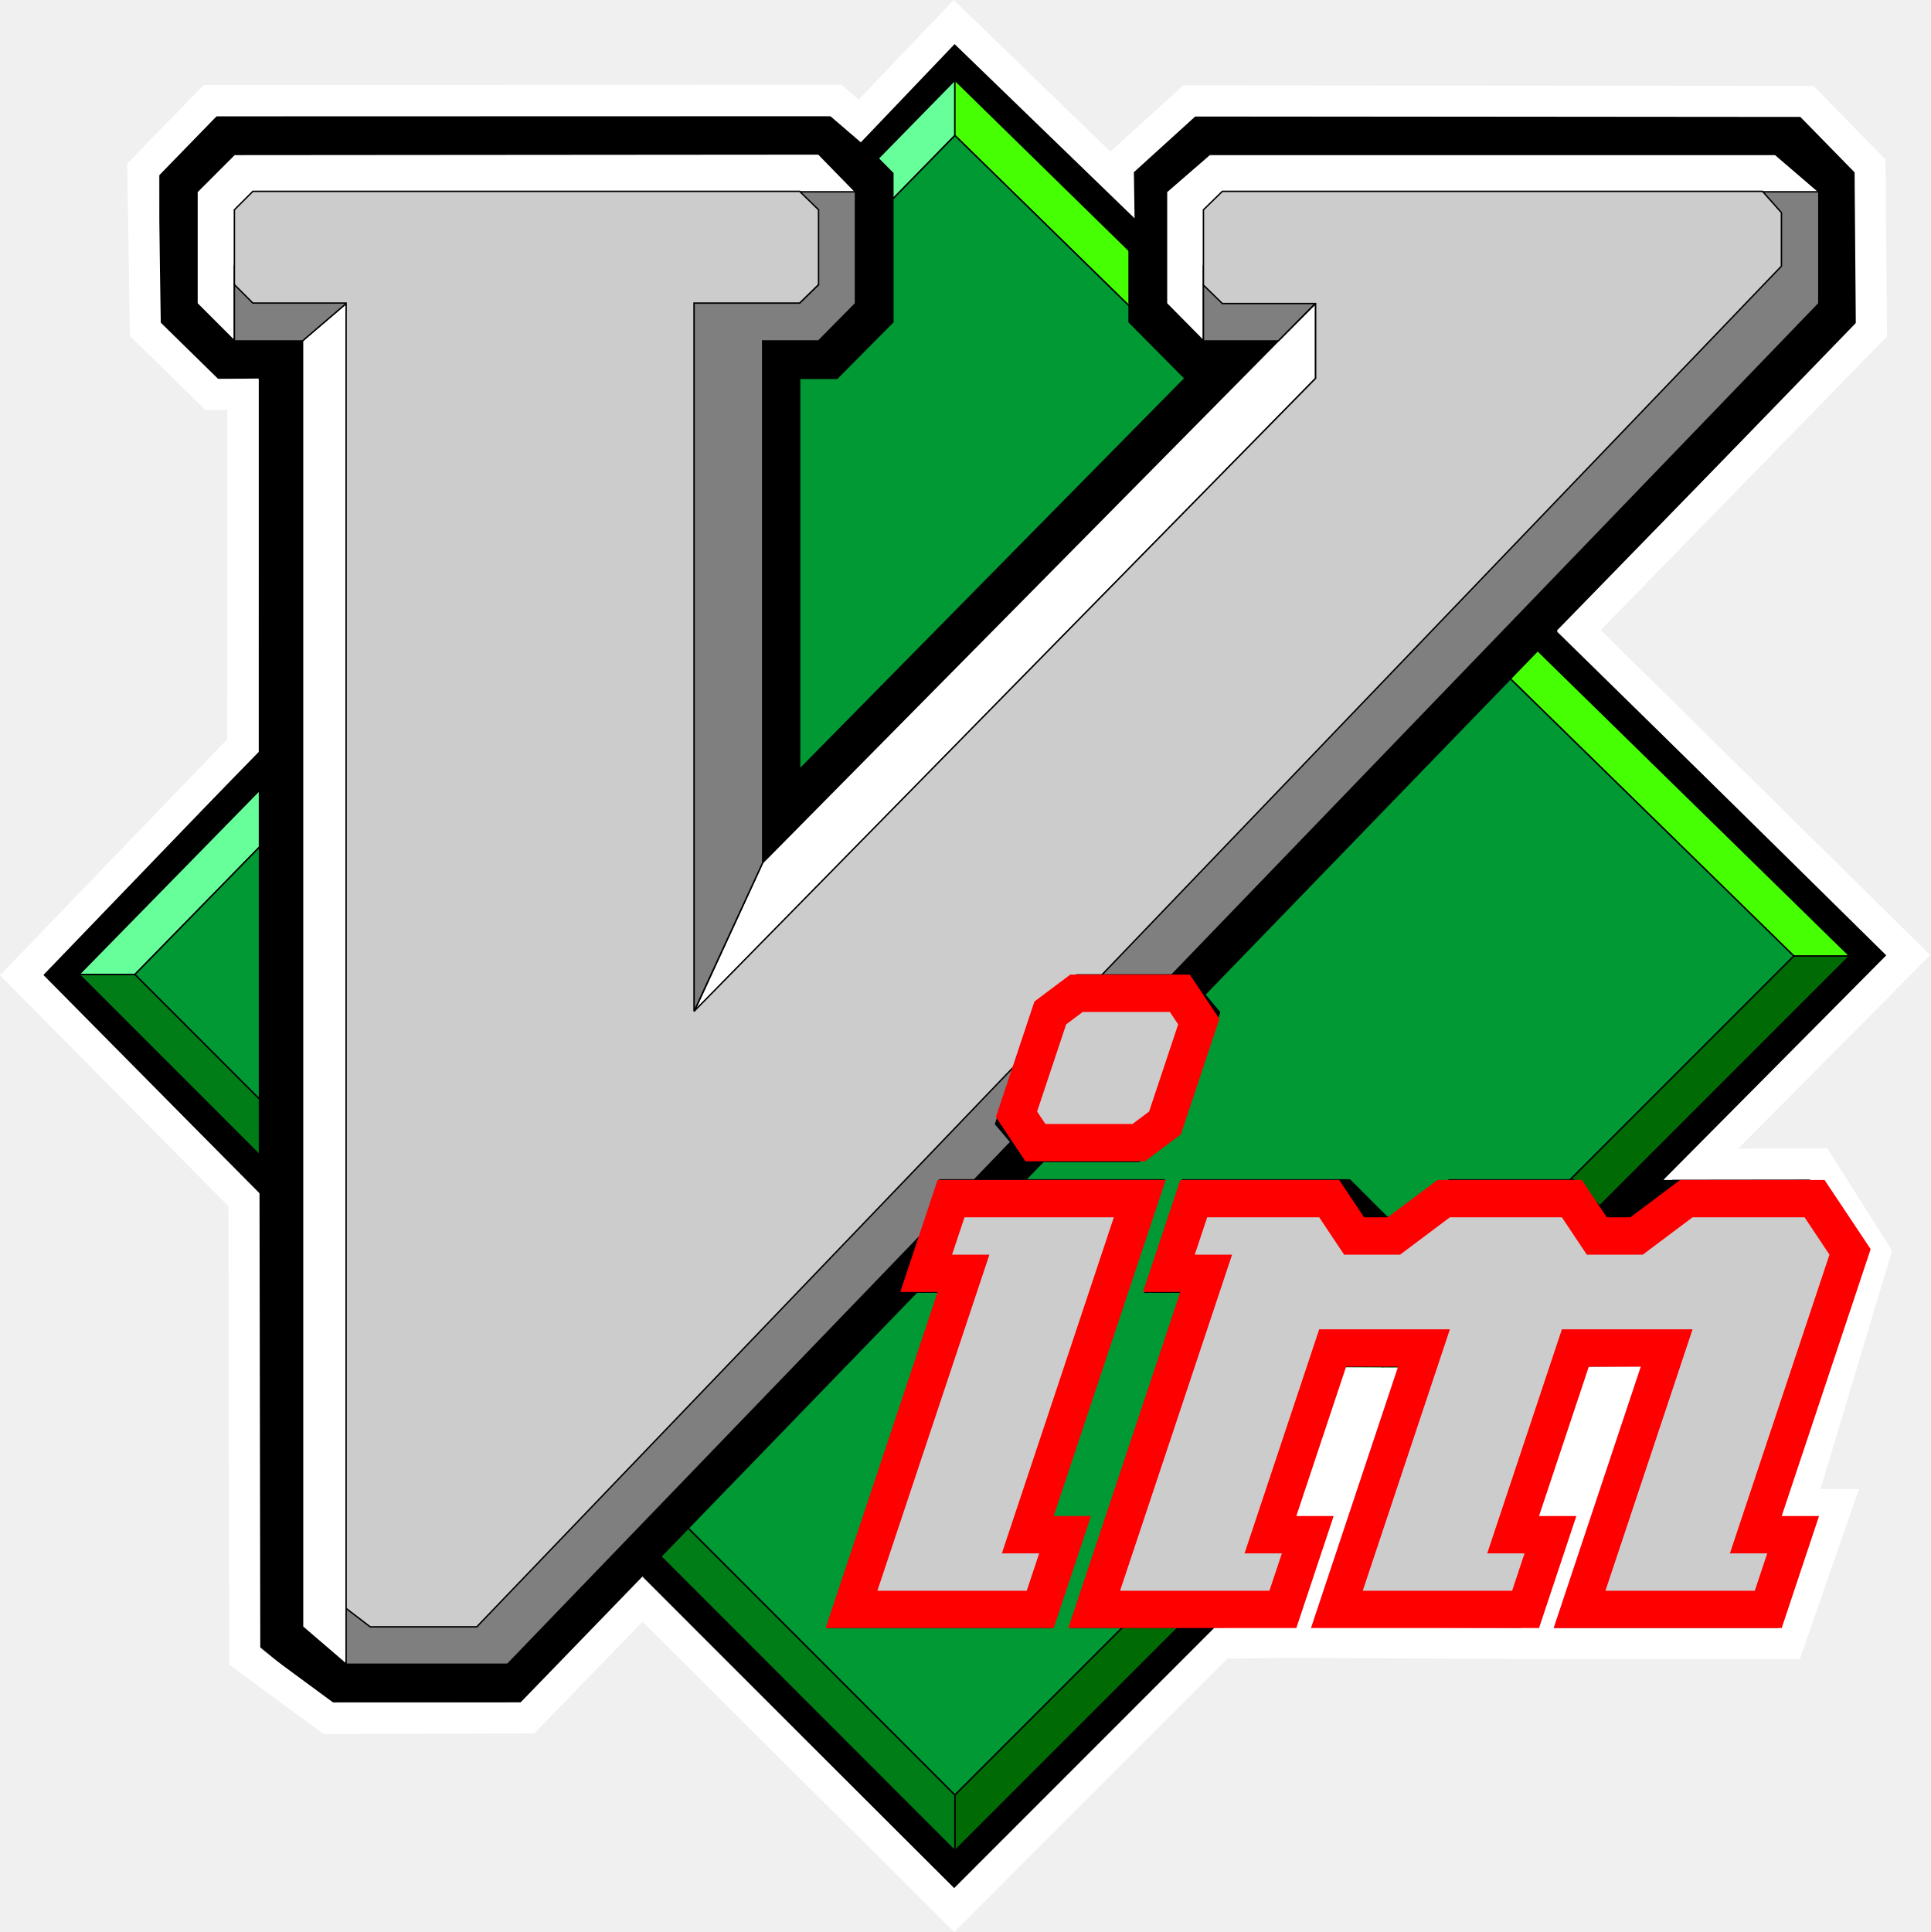
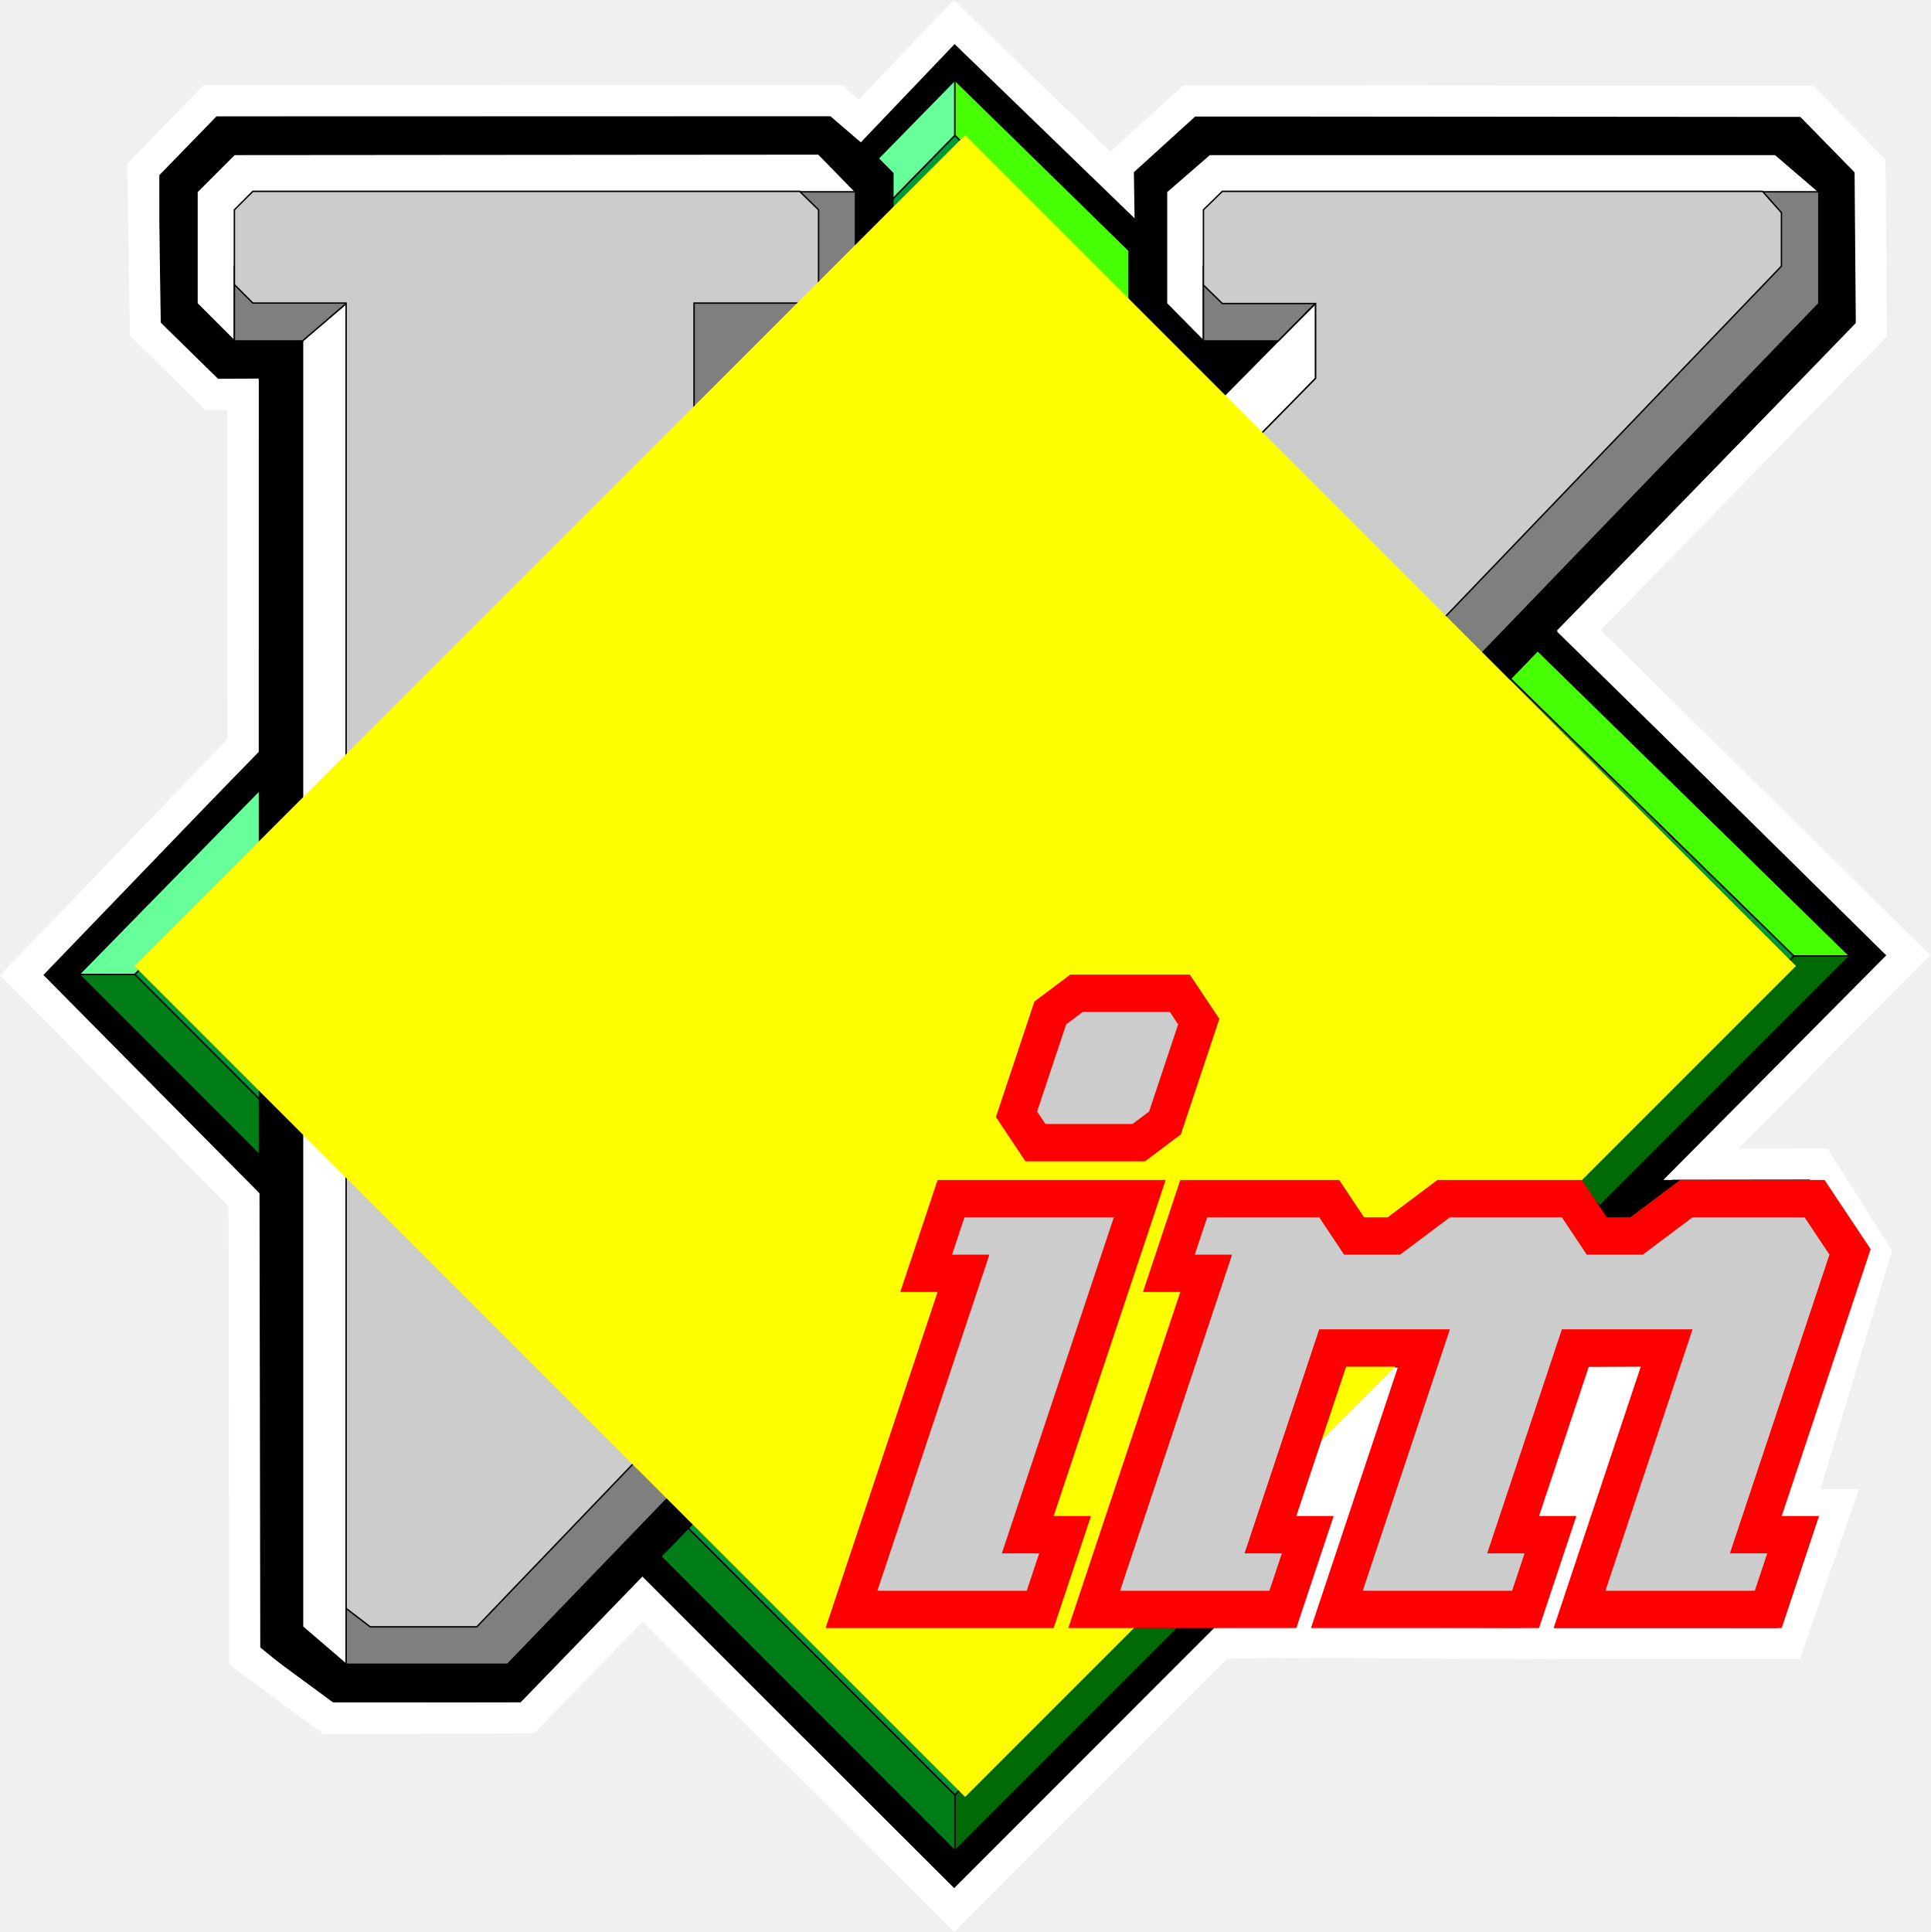
<svg xmlns="http://www.w3.org/2000/svg" width="293.575" height="293.806" viewBox="0 0 293.575 293.806" version="1.1" id="svg90">
  <defs id="defs94" />
  <path fill-rule="evenodd" fill="#000000" fill-opacity="1" d="M 286.999,145.374 145.229,6.488 6.342,148.183 145.229,287.144 286.999,145.374" id="path2" />
  <path fill="none" stroke-width="0.216" stroke-linecap="butt" stroke-linejoin="miter" stroke="#000000" stroke-opacity="1" stroke-miterlimit="2.613" d="M 286.999,145.374 145.229,6.488 6.342,148.183 145.229,287.144 Z M 286.999,145.374" id="path4" />
  <path fill-rule="evenodd" fill="#006b05" fill-opacity="1" d="M 272.815,145.374 H 281.311 L 145.229,281.456 V 272.96 L 272.815,145.374" id="path6" />
  <path fill="none" stroke-width="0.216" stroke-linecap="butt" stroke-linejoin="miter" stroke="#000000" stroke-opacity="1" stroke-miterlimit="2.613" d="M 272.815,145.374 H 281.311 L 145.229,281.456 V 272.96 Z M 272.815,145.374" id="path8" />
  <path fill-rule="evenodd" fill="#007d17" fill-opacity="1" d="M 12.03,148.183 H 20.526 L 145.229,272.96 V 281.456 L 12.03,148.183" id="path10" />
  <path fill="none" stroke-width="0.216" stroke-linecap="butt" stroke-linejoin="miter" stroke="#000000" stroke-opacity="1" stroke-miterlimit="2.613" d="M 12.03,148.183 H 20.526 L 145.229,272.96 V 281.456 Z M 12.03,148.183" id="path12" />
  <path fill-rule="evenodd" fill="#66ff99" fill-opacity="1" d="M 145.229,20.601 V 12.175 L 12.03,148.183 H 20.526 L 145.229,20.601" id="path14" />
  <path fill="none" stroke-width="0.216" stroke-linecap="butt" stroke-linejoin="miter" stroke="#000000" stroke-opacity="1" stroke-miterlimit="2.613" d="M 145.229,20.601 V 12.175 L 12.03,148.183 H 20.526 Z M 145.229,20.601" id="path16" />
  <path fill-rule="evenodd" fill="#45ff02" fill-opacity="1" d="M 145.229,12.175 V 20.601 L 272.815,145.374 H 281.311 L 145.229,12.175" id="path18" />
  <path fill="none" stroke-width="0.216" stroke-linecap="butt" stroke-linejoin="miter" stroke="#000000" stroke-opacity="1" stroke-miterlimit="2.613" d="M 145.229,12.175 V 20.601 L 272.815,145.374 H 281.311 Z M 145.229,12.175" id="path20" />
  <path fill-rule="evenodd" fill="#009933" fill-opacity="1" d="M 145.229,272.96 272.815,145.374 145.229,20.601 20.526,148.183 145.229,272.96" id="path22" />
  <path fill="none" stroke-width="0.216" stroke-linecap="butt" stroke-linejoin="miter" stroke="#000000" stroke-opacity="1" stroke-miterlimit="2.613" d="M 145.229,272.96 272.815,145.374 145.229,20.601 20.526,148.183 Z M 145.229,272.96" id="path24" />
  <path fill-rule="evenodd" fill="#000000" fill-opacity="1" d="M 171.725,48.968 180.221,57.535 121.616,117.007 V 57.535 H 127.303 L 135.799,48.968 V 26.359 L 127.303,17.792 H 32.838 L 24.342,26.359 V 48.968 L 32.838,57.535 H 39.463 V 250.281 L 49.831,258.777 H 79.135 L 282.245,48.968 V 26.359 L 273.749,17.792 H 181.159 L 171.725,26.359 V 48.968" id="path26" />
  <path fill="none" stroke-width="0.216" stroke-linecap="butt" stroke-linejoin="miter" stroke="#000000" stroke-opacity="1" stroke-miterlimit="2.613" d="M 171.725,48.968 180.221,57.535 121.616,117.007 V 57.535 H 127.303 L 135.799,48.968 V 26.359 L 127.303,17.792 H 32.838 L 24.342,26.359 V 48.968 L 32.838,57.535 H 39.463 V 250.281 L 49.831,258.777 H 79.135 L 282.245,48.968 V 26.359 L 273.749,17.792 H 181.159 L 171.725,26.359 Z M 171.725,48.968" id="path28" />
  <path fill-rule="evenodd" fill="#ffffff" fill-opacity="1" d="M 35.647,51.847 29.96,46.16 V 29.167 L 35.647,23.48 124.495,23.41 130.112,29.167 124.495,31.906 121.616,29.167 35.647,43.281 V 51.847" id="path30" />
  <path fill="none" stroke-width="0.216" stroke-linecap="butt" stroke-linejoin="miter" stroke="#000000" stroke-opacity="1" stroke-miterlimit="2.613" d="M 35.647,51.847 29.96,46.16 V 29.167 L 35.647,23.48 124.495,23.41 130.112,29.167 124.495,31.906 121.616,29.167 35.647,43.281 Z M 35.647,51.847" id="path32" />
  <path fill-rule="evenodd" fill="#ffffff" fill-opacity="1" d="M 52.639,253.089 46.014,247.402 V 51.777 L 52.639,46.16 V 253.089" id="path34" />
  <path fill="none" stroke-width="0.216" stroke-linecap="butt" stroke-linejoin="miter" stroke="#000000" stroke-opacity="1" stroke-miterlimit="2.613" d="M 52.639,253.089 46.014,247.402 V 51.777 L 52.639,46.16 Z M 52.639,253.089" id="path36" />
  <path fill-rule="evenodd" fill="#ffffff" fill-opacity="1" d="M 194.405,51.847 200.092,46.16 V 57.535 L 105.557,153.871 115.999,131.191 194.405,51.847" id="path38" />
  <path fill="none" stroke-width="0.216" stroke-linecap="butt" stroke-linejoin="miter" stroke="#000000" stroke-opacity="1" stroke-miterlimit="2.613" d="M 194.405,51.847 200.092,46.16 V 57.535 L 105.557,153.871 115.999,131.191 Z M 194.405,51.847" id="path40" />
  <path fill-rule="evenodd" fill="#7f7f7f" fill-opacity="1" d="M 54.581,43.351 52.639,46.16 46.014,51.847 H 35.647 V 40.472 L 54.581,43.351" id="path42" />
  <path fill="none" stroke-width="0.216" stroke-linecap="butt" stroke-linejoin="miter" stroke="#000000" stroke-opacity="1" stroke-miterlimit="2.613" d="M 54.581,43.351 52.639,46.16 46.014,51.847 H 35.647 V 40.472 Z M 54.581,43.351" id="path44" />
  <path fill-rule="evenodd" fill="#7f7f7f" fill-opacity="1" d="M 115.999,51.847 V 131.191 L 105.557,153.8 V 46.089 H 121.616 L 124.495,43.281 121.616,29.167 H 130.112 V 46.16 L 124.495,51.847 H 115.999" id="path46" />
  <path fill="none" stroke-width="0.216" stroke-linecap="butt" stroke-linejoin="miter" stroke="#000000" stroke-opacity="1" stroke-miterlimit="2.613" d="M 115.999,51.847 V 131.191 L 105.557,153.8 V 46.089 H 121.616 L 124.495,43.281 121.616,29.167 H 130.112 V 46.16 L 124.495,51.847 Z M 115.999,51.847" id="path48" />
  <path fill-rule="evenodd" fill="#ffffff" fill-opacity="1" d="M 183.03,51.847 177.413,46.16 V 29.167 L 183.967,23.48 H 270.006 L 276.631,29.167 267.127,37.664 183.03,43.281 V 51.847" id="path50" />
  <path fill="none" stroke-width="0.216" stroke-linecap="butt" stroke-linejoin="miter" stroke="#000000" stroke-opacity="1" stroke-miterlimit="2.613" d="M 183.03,51.847 177.413,46.16 V 29.167 L 183.967,23.48 H 270.006 L 276.631,29.167 267.127,37.664 183.03,43.281 Z M 183.03,51.847" id="path52" />
  <path fill-rule="evenodd" fill="#7f7f7f" fill-opacity="1" d="M 276.631,46.16 77.19,253.089 H 52.639 V 244.593 H 70.639 L 270.006,40.472 267.127,29.167 H 276.631 V 46.16" id="path54" />
  <path fill="none" stroke-width="0.216" stroke-linecap="butt" stroke-linejoin="miter" stroke="#000000" stroke-opacity="1" stroke-miterlimit="2.613" d="M 276.631,46.16 77.19,253.089 H 52.639 V 244.593 H 70.639 L 270.006,40.472 267.127,29.167 H 276.631 Z M 276.631,46.16" id="path56" />
  <path fill-rule="evenodd" fill="#7f7f7f" fill-opacity="1" d="M 201.967,43.351 200.022,46.16 194.405,51.847 H 183.03 V 40.472 L 201.967,43.351" id="path58" />
  <path fill="none" stroke-width="0.216" stroke-linecap="butt" stroke-linejoin="miter" stroke="#000000" stroke-opacity="1" stroke-miterlimit="2.613" d="M 201.967,43.351 200.022,46.16 194.405,51.847 H 183.03 V 40.472 Z M 201.967,43.351" id="path60" />
  <path fill-rule="evenodd" fill="#cccccc" fill-opacity="1" d="M 105.557,153.8 V 46.089 H 121.616 L 124.495,43.281 V 31.906 L 121.616,29.097 H 38.456 L 35.647,31.906 V 43.281 L 38.456,46.089 H 52.639 V 244.593 L 56.311,247.402 H 72.51 L 270.94,40.472 V 32.335 L 268.061,29.097 H 185.909 L 183.03,31.906 V 43.351 L 185.909,46.16 H 200.092 V 57.535 L 105.557,153.8" id="path62" />
  <path fill="none" stroke-width="0.216" stroke-linecap="butt" stroke-linejoin="miter" stroke="#000000" stroke-opacity="1" stroke-miterlimit="2.613" d="M 105.557,153.8 V 46.089 H 121.616 L 124.495,43.281 V 31.906 L 121.616,29.097 H 38.456 L 35.647,31.906 V 43.281 L 38.456,46.089 H 52.639 V 244.593 L 56.311,247.402 H 72.51 L 270.94,40.472 V 32.335 L 268.061,29.097 H 185.909 L 183.03,31.906 V 43.351 L 185.909,46.16 H 200.092 V 57.535 Z M 105.557,153.8" id="path64" />
  <path fill-rule="evenodd" fill="#000000" fill-opacity="1" d="M 157.112,153.945 163.733,148.257 H 180.725 L 185.479,153.945 179.792,170.937 173.237,176.624 H 156.245 L 151.42,170.937 157.112,153.945" id="path66" />
  <path fill="none" stroke-width="0.216" stroke-linecap="butt" stroke-linejoin="miter" stroke="#000000" stroke-opacity="1" stroke-miterlimit="2.613" d="M 157.112,153.945 163.733,148.257 H 180.725 L 185.479,153.945 179.792,170.937 173.237,176.624 H 156.245 L 151.42,170.937 Z M 157.112,153.945" id="path68" />
  <path fill-rule="evenodd" fill="#000000" fill-opacity="1" d="M 162.799,247.472 179.862,196.496 H 174.174 L 179.862,179.433 H 205.28 L 210.967,185.121 H 214.784 L 220.397,179.433 H 239.335 L 245.022,185.121 H 246.764 L 252.456,179.433 H 275.19 L 282.749,190.808 270.366,231.128 H 275.983 L 270.51,247.472 H 236.456 L 249.772,207.8 H 241.28 L 233.428,230.984 H 239.045 L 233.717,247.472 H 199.663 L 212.909,207.8 H 204.413 L 196.495,231.128 H 202.182 L 196.854,247.472 H 162.799" id="path70" />
  <path fill="none" stroke-width="0.216" stroke-linecap="butt" stroke-linejoin="miter" stroke="#000000" stroke-opacity="1" stroke-miterlimit="2.613" d="M 162.799,247.472 179.862,196.496 H 174.174 L 179.862,179.433 H 205.28 L 210.967,185.121 H 214.784 L 220.397,179.433 H 239.335 L 245.022,185.121 H 248.764 L 254.456,179.433 H 275.19 L 282.749,190.808 270.366,231.128 H 275.983 L 270.51,247.472 H 236.456 L 249.772,207.8 H 241.28 L 233.428,230.984 H 239.045 L 233.717,247.472 H 199.663 L 212.909,207.8 H 204.413 L 196.495,231.128 H 202.182 L 196.854,247.472 Z M 162.799,247.472" id="path72" />
  <path fill-rule="evenodd" fill="#cccccc" fill-opacity="1" d="M 272.596,185.121 276.991,191.382 263.022,236.167 H 268.639 L 266.764,241.785 H 244.085 L 257.335,202.113 H 237.463 L 226.159,236.167 H 231.772 L 229.901,241.785 H 207.221 L 220.471,202.113 H 200.596 L 189.295,236.167 H 194.983 L 193.038,241.785 H 170.358 L 187.42,190.808 H 181.733 L 183.604,185.121 H 204.413 L 210.1,190.808 H 215.717 L 221.405,185.121 H 238.397 L 244.085,190.808 H 249.772 L 255.463,185.121 H 272.596" id="path74" />
  <path fill="none" stroke-width="0.216" stroke-linecap="butt" stroke-linejoin="miter" stroke="#000000" stroke-opacity="1" stroke-miterlimit="2.613" d="M 272.596,185.121 276.991,191.382 263.022,236.167 H 268.639 L 266.764,241.785 H 244.085 L 257.335,202.113 H 237.463 L 226.159,236.167 H 231.772 L 229.901,241.785 H 207.221 L 220.471,202.113 H 200.596 L 189.295,236.167 H 194.983 L 193.038,241.785 H 170.358 L 187.42,190.808 H 181.733 L 183.604,185.121 H 204.413 L 210.1,190.808 H 215.717 L 221.405,185.121 H 238.397 L 244.085,190.808 H 249.772 L 255.463,185.121 Z M 272.596,185.121" id="path76" />
  <path fill-rule="evenodd" fill="#000000" fill-opacity="1" d="M 176.983,179.433 159.631,231.054 H 165.534 L 159.917,247.472 H 125.932 L 142.924,196.496 H 137.237 Z M 137.237,196.496 142.924,179.433 H 176.983" id="path78" />
  <path fill="none" stroke-width="0.216" stroke-linecap="butt" stroke-linejoin="miter" stroke="#000000" stroke-opacity="1" stroke-miterlimit="2.613" d="M 176.983,179.433 159.631,231.054 H 165.534 L 159.917,247.472 H 125.932 L 142.924,196.496 H 137.237 Z M 137.237,196.496 142.924,179.433 H 176.983 Z M 137.237,196.496" id="path80" />
  <path fill-rule="evenodd" fill="#cccccc" fill-opacity="1" d="M 156.174,241.785 158.045,236.167 H 152.358 L 169.42,185.121 H 145.807 L 143.862,190.808 H 150.487 L 133.495,241.785 H 156.174" id="path82" />
  <path fill="none" stroke-width="0.216" stroke-linecap="butt" stroke-linejoin="miter" stroke="#000000" stroke-opacity="1" stroke-miterlimit="2.613" d="M 156.174,241.785 158.045,236.167 H 152.358 L 169.42,185.121 H 145.807 L 143.862,190.808 H 150.487 L 133.495,241.785 Z M 156.174,241.785" id="path84" />
  <path fill-rule="evenodd" fill="#cccccc" fill-opacity="1" d="M 175.038,168.128 178.854,156.753 176.983,153.945 H 165.604 L 161.862,156.753 158.045,168.128 159.991,170.937 H 171.366 L 175.038,168.128" id="path86" />
  <path fill="none" stroke-width="0.216" stroke-linecap="butt" stroke-linejoin="miter" stroke="#000000" stroke-opacity="1" stroke-miterlimit="2.613" d="M 175.038,168.128 178.854,156.753 176.983,153.945 H 165.604 L 161.862,156.753 158.045,168.128 159.991,170.937 H 171.366 Z M 175.038,168.128" id="path88" />
  <path id="path493" d="M 145.121,3.352 130.762,18.395 127.119,15.264 31.974,15.289 21.728,25.825 22.106,50.076 32.231,60 36.937,59.951 36.915,113.383 3.301,148.291 37.109,182.457 37.226,251.952 50.005,261.346 80.244,261.251 97.694,243.264 145.121,290.469 185.687,249.89 196.109,249.753 203.502,230.212 199.53,230.137 206.228,210.305 211.024,210.327 196.109,249.753 233.014,249.938 240.421,228.693 236.514,228.629 242.769,210.187 247.108,210.163 233.014,249.938 272.058,249.949 279.405,228.813 H 273.702 L 285.199,190.547 276.631,177.016 258.691,177.038 290.229,145.266 240.13,95.85 284.622,50.217 284.421,25.243 274.817,15.42 180.883,15.341 170.076,25.156 170.112,27.543 Z" style="fill:none;stroke:#ffffff;stroke-width:4.724;stroke-dasharray:none;stroke-opacity:1" />
+   <g transform="scale(1.892833)translate(77.54908 77.61016)">
+     <path d="M 66.757,0 0,-66.757 -66.757,0 0,66.757 Z" fill="yellow" />
+   </g>
  <g id="letter_i" transform="scale(1.892833)translate(96.99958 97.80077)">
    <path d="M -16.5,27 H -13.5 L -14.5,30 H -26.5 L -17.5,3 H -20.5 L -19.5,0 H -7.5 Z M -4.667,-8.5 -6,-7.5 H -13 L -13.667,-8.5 -11.333,-15.5 -10,-16.5 H -3 L -2.333,-15.5 Z" stroke="#ff0000" stroke-width="6" />
    <path d="M -16.5,27 H -13.5 L -14.5,30 H -26.5 L -17.5,3 H -20.5 L -19.5,0 H -7.5 Z M -4.667,-8.5 -6,-7.5 H -13 L -13.667,-8.5 -11.333,-15.5 -10,-16.5 H -3 L -2.333,-15.5 Z" fill="#cccccc" />
  </g>
  <g id="letter_m" transform="scale(1.892833)translate(96.99958 97.80077)">
    <path d="M 0,0 H 9 L 11,3 H 15.5 L 19.5,0 H 28.5 L 30.5,3 H 35 L 39,0 H 48 L 50,3 42,27 H 45 L 44,30 H 32 L 39,9 H 28.5 L 22.5,27 H 25.5 L 24.5,30 H 12.5 L 19.5,9 H 9 L 3,27 H 6 L 5,30 H -7 L 2,3 H -1 Z" stroke="#ff0000" stroke-width="6" />
    <path d="M 0,0 H 9 L 11,3 H 15.5 L 19.5,0 H 28.5 L 30.5,3 H 35 L 39,0 H 48 L 50,3 42,27 H 45 L 44,30 H 32 L 39,9 H 28.5 L 22.5,27 H 25.5 L 24.5,30 H 12.5 L 19.5,9 H 9 L 3,27 H 6 L 5,30 H -7 L 2,3 H -1 Z" fill="#cccccc" />
  </g>
</svg>
